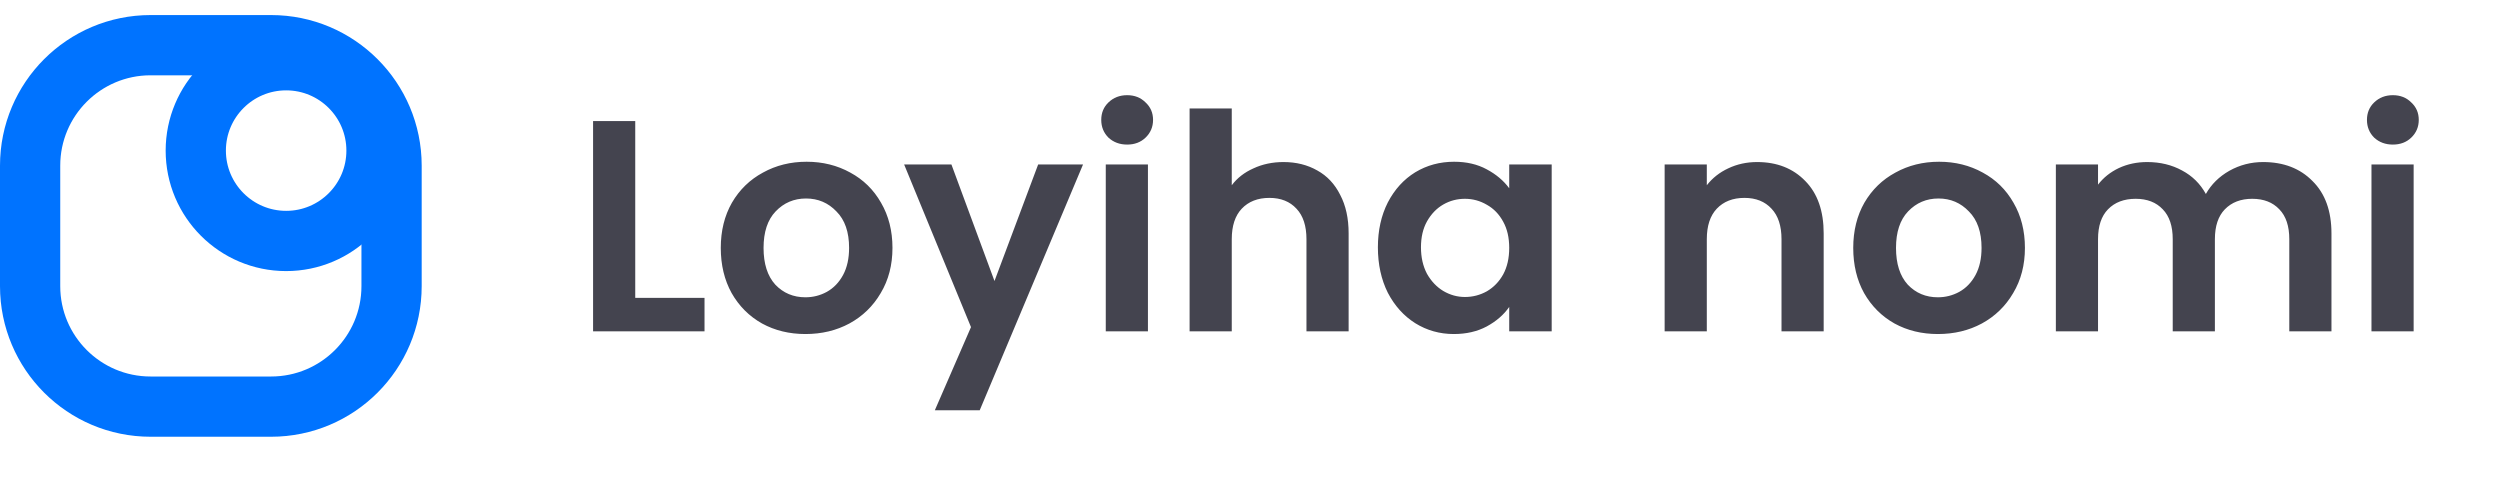
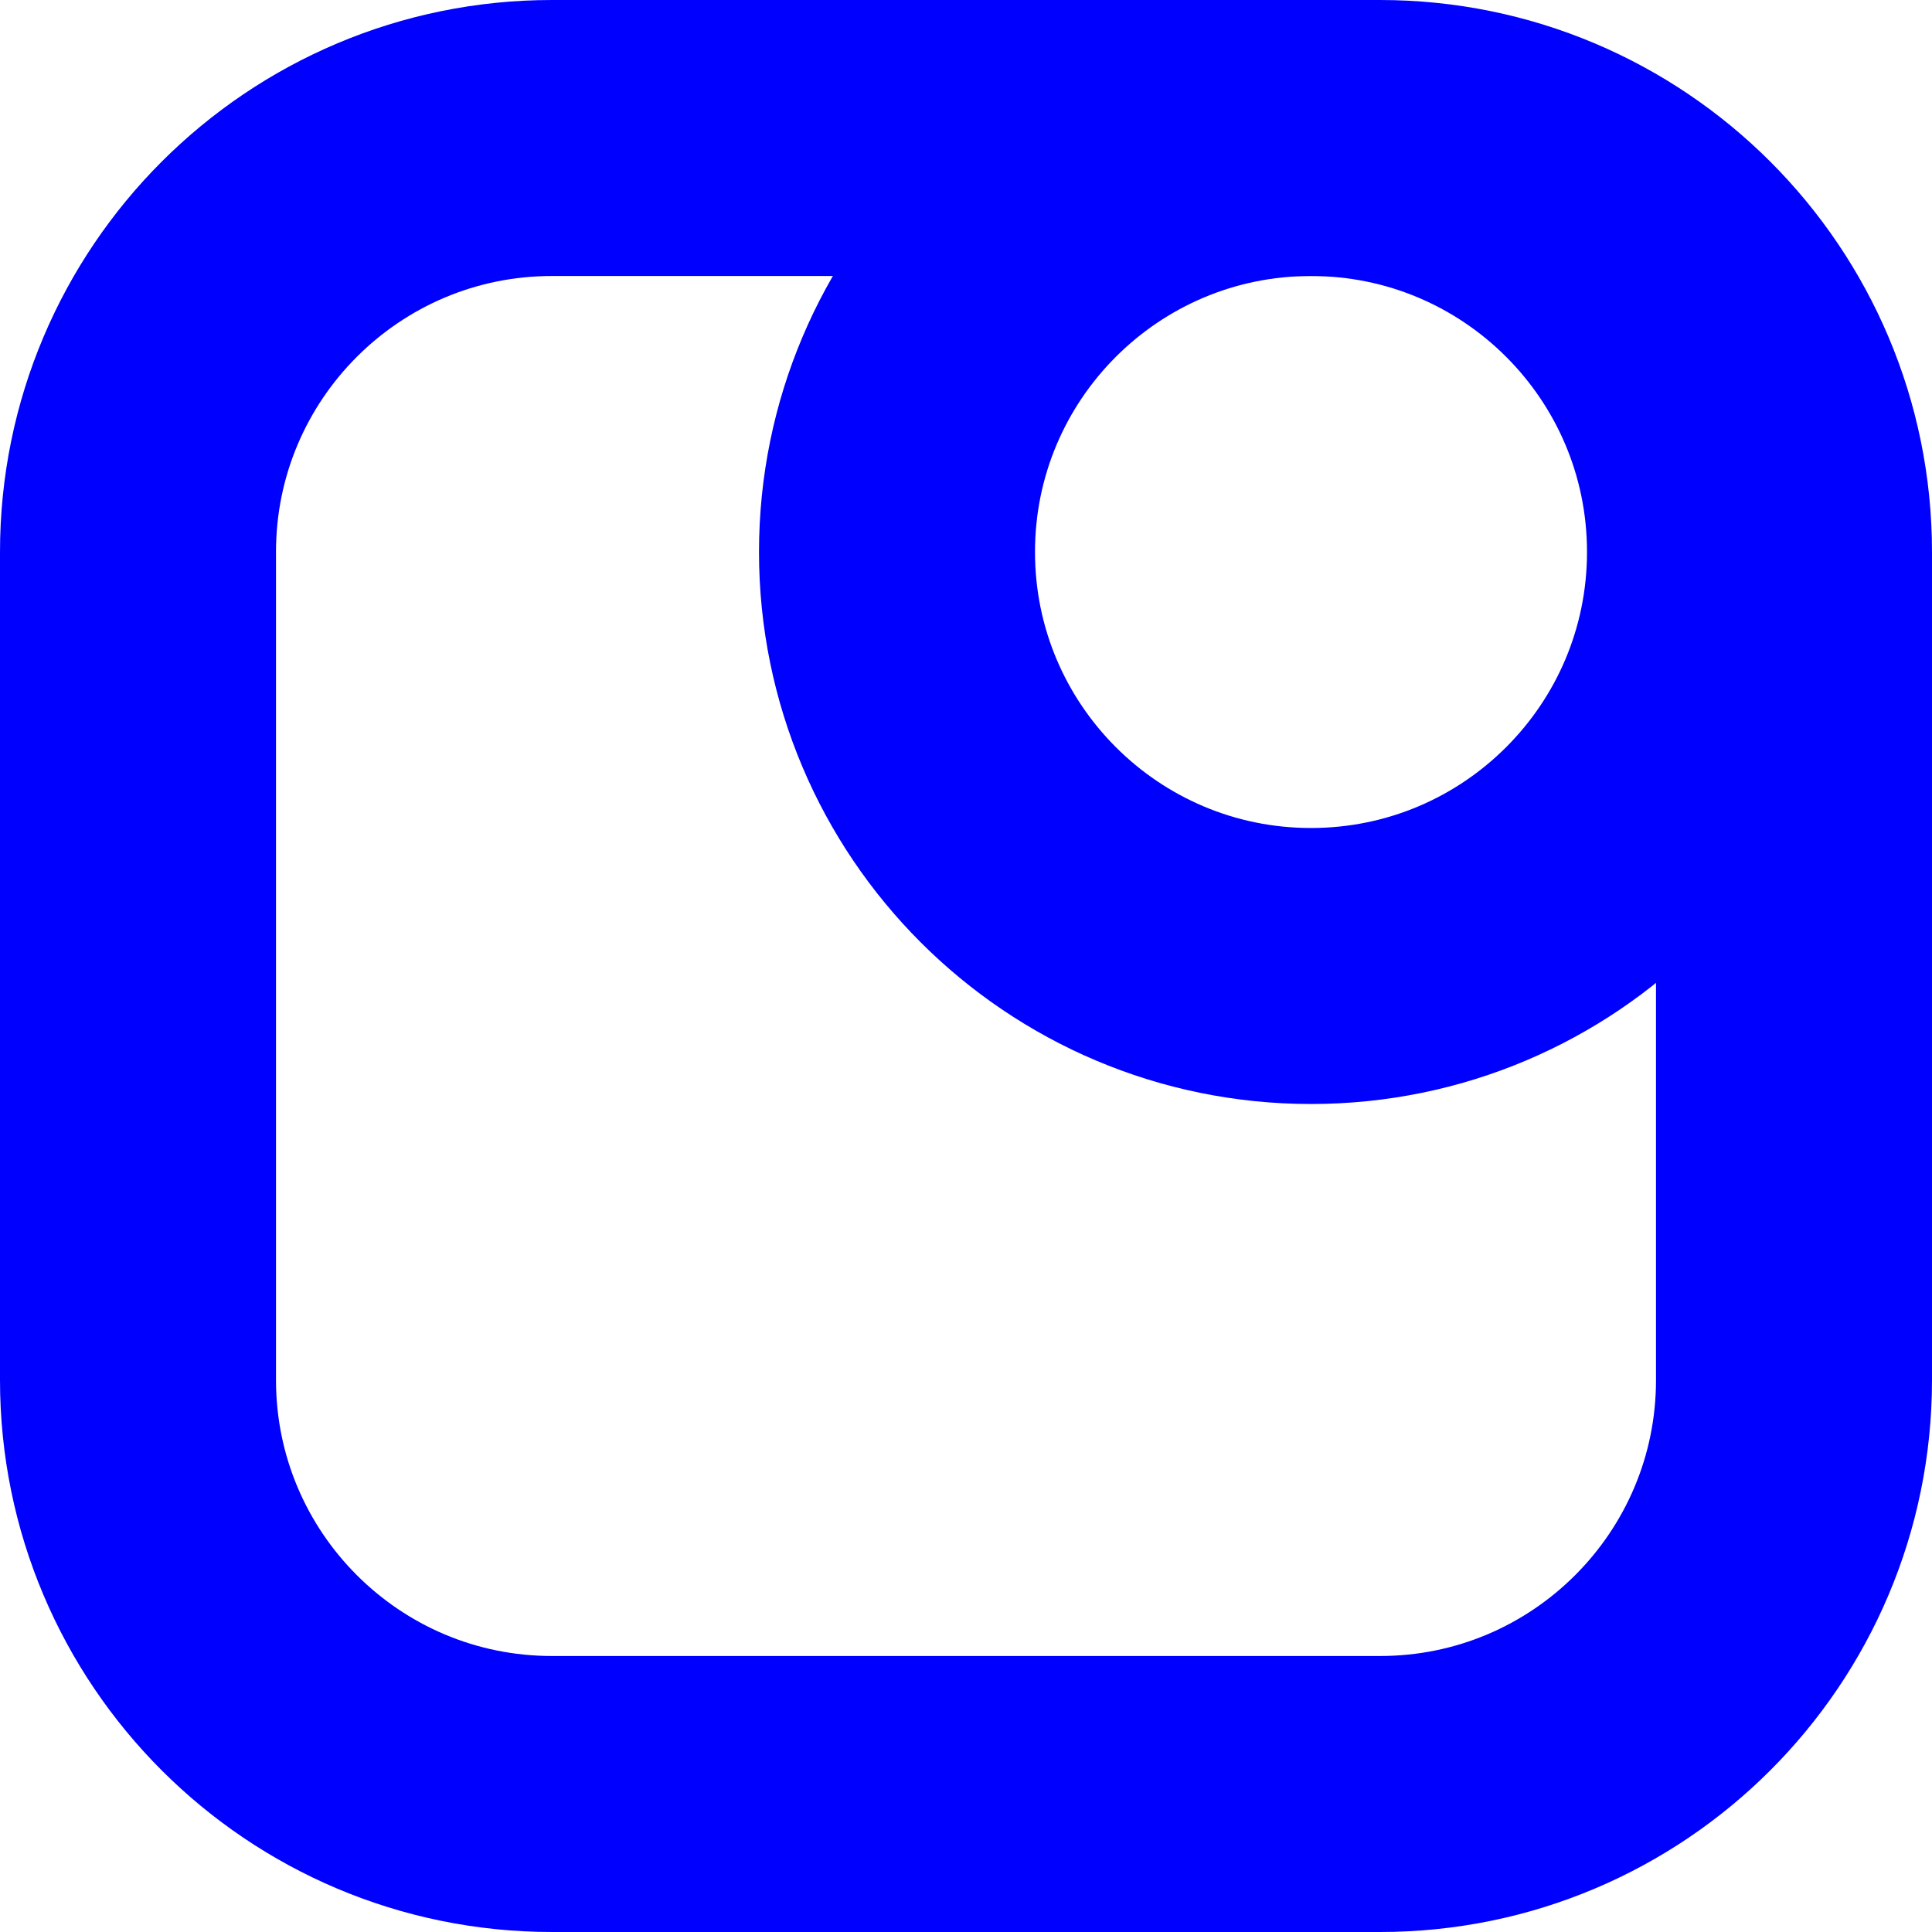
- <svg xmlns="http://www.w3.org/2000/svg" width="166" height="32" viewBox="0 0 166 32" fill="none">
-   <path d="M42.18 19.78H46.78V22H39.38V8.04H42.18V19.78ZM53.48 22.18C52.413 22.18 51.453 21.947 50.6 21.48C49.746 21 49.073 20.327 48.58 19.46C48.1 18.593 47.86 17.593 47.86 16.46C47.86 15.327 48.106 14.327 48.6 13.46C49.106 12.593 49.793 11.927 50.66 11.46C51.526 10.98 52.493 10.74 53.56 10.74C54.626 10.74 55.593 10.98 56.46 11.46C57.326 11.927 58.006 12.593 58.5 13.46C59.006 14.327 59.26 15.327 59.26 16.46C59.26 17.593 59 18.593 58.48 19.46C57.973 20.327 57.28 21 56.4 21.48C55.533 21.947 54.56 22.18 53.48 22.18ZM53.48 19.74C53.986 19.74 54.46 19.62 54.9 19.38C55.353 19.127 55.713 18.753 55.98 18.26C56.246 17.767 56.38 17.167 56.38 16.46C56.38 15.407 56.1 14.6 55.54 14.04C54.993 13.467 54.32 13.18 53.52 13.18C52.72 13.18 52.046 13.467 51.5 14.04C50.966 14.6 50.7 15.407 50.7 16.46C50.7 17.513 50.96 18.327 51.48 18.9C52.013 19.46 52.68 19.74 53.48 19.74ZM71.914 10.92L65.054 27.24H62.074L64.474 21.72L60.034 10.92H63.174L66.034 18.66L68.934 10.92H71.914ZM74.843 9.6C74.35 9.6 73.936 9.447 73.603 9.14C73.283 8.82 73.123 8.427 73.123 7.96C73.123 7.493 73.283 7.107 73.603 6.8C73.936 6.48 74.35 6.32 74.843 6.32C75.336 6.32 75.743 6.48 76.063 6.8C76.396 7.107 76.563 7.493 76.563 7.96C76.563 8.427 76.396 8.82 76.063 9.14C75.743 9.447 75.336 9.6 74.843 9.6ZM76.223 10.92V22H73.423V10.92H76.223ZM85.229 10.76C86.069 10.76 86.816 10.947 87.469 11.32C88.123 11.68 88.629 12.22 88.989 12.94C89.363 13.647 89.549 14.5 89.549 15.5V22H86.749V15.88C86.749 15 86.529 14.327 86.089 13.86C85.649 13.38 85.049 13.14 84.289 13.14C83.516 13.14 82.903 13.38 82.449 13.86C82.009 14.327 81.789 15 81.789 15.88V22H78.989V7.2H81.789V12.3C82.149 11.82 82.629 11.447 83.229 11.18C83.829 10.9 84.496 10.76 85.229 10.76ZM91.492 16.42C91.492 15.3 91.712 14.307 92.152 13.44C92.605 12.573 93.212 11.907 93.972 11.44C94.745 10.973 95.605 10.74 96.552 10.74C97.379 10.74 98.099 10.907 98.712 11.24C99.339 11.573 99.839 11.993 100.212 12.5V10.92H103.032V22H100.212V20.38C99.852 20.9 99.352 21.333 98.712 21.68C98.085 22.013 97.359 22.18 96.532 22.18C95.599 22.18 94.745 21.94 93.972 21.46C93.212 20.98 92.605 20.307 92.152 19.44C91.712 18.56 91.492 17.553 91.492 16.42ZM100.212 16.46C100.212 15.78 100.079 15.2 99.812 14.72C99.545 14.227 99.185 13.853 98.732 13.6C98.279 13.333 97.792 13.2 97.272 13.2C96.752 13.2 96.272 13.327 95.832 13.58C95.392 13.833 95.032 14.207 94.752 14.7C94.485 15.18 94.352 15.753 94.352 16.42C94.352 17.087 94.485 17.673 94.752 18.18C95.032 18.673 95.392 19.053 95.832 19.32C96.285 19.587 96.765 19.72 97.272 19.72C97.792 19.72 98.279 19.593 98.732 19.34C99.185 19.073 99.545 18.7 99.812 18.22C100.079 17.727 100.212 17.14 100.212 16.46ZM116.672 10.76C117.992 10.76 119.059 11.18 119.872 12.02C120.686 12.847 121.092 14.007 121.092 15.5V22H118.292V15.88C118.292 15 118.072 14.327 117.632 13.86C117.192 13.38 116.592 13.14 115.832 13.14C115.059 13.14 114.446 13.38 113.992 13.86C113.552 14.327 113.332 15 113.332 15.88V22H110.532V10.92H113.332V12.3C113.706 11.82 114.179 11.447 114.752 11.18C115.339 10.9 115.979 10.76 116.672 10.76ZM128.675 22.18C127.608 22.18 126.648 21.947 125.795 21.48C124.942 21 124.268 20.327 123.775 19.46C123.295 18.593 123.055 17.593 123.055 16.46C123.055 15.327 123.302 14.327 123.795 13.46C124.302 12.593 124.988 11.927 125.855 11.46C126.722 10.98 127.688 10.74 128.755 10.74C129.822 10.74 130.788 10.98 131.655 11.46C132.522 11.927 133.202 12.593 133.695 13.46C134.202 14.327 134.455 15.327 134.455 16.46C134.455 17.593 134.195 18.593 133.675 19.46C133.168 20.327 132.475 21 131.595 21.48C130.728 21.947 129.755 22.18 128.675 22.18ZM128.675 19.74C129.182 19.74 129.655 19.62 130.095 19.38C130.548 19.127 130.908 18.753 131.175 18.26C131.442 17.767 131.575 17.167 131.575 16.46C131.575 15.407 131.295 14.6 130.735 14.04C130.188 13.467 129.515 13.18 128.715 13.18C127.915 13.18 127.242 13.467 126.695 14.04C126.162 14.6 125.895 15.407 125.895 16.46C125.895 17.513 126.155 18.327 126.675 18.9C127.208 19.46 127.875 19.74 128.675 19.74ZM150.269 10.76C151.629 10.76 152.722 11.18 153.549 12.02C154.389 12.847 154.809 14.007 154.809 15.5V22H152.009V15.88C152.009 15.013 151.789 14.353 151.349 13.9C150.909 13.433 150.309 13.2 149.549 13.2C148.789 13.2 148.182 13.433 147.729 13.9C147.289 14.353 147.069 15.013 147.069 15.88V22H144.269V15.88C144.269 15.013 144.049 14.353 143.609 13.9C143.169 13.433 142.569 13.2 141.809 13.2C141.036 13.2 140.422 13.433 139.969 13.9C139.529 14.353 139.309 15.013 139.309 15.88V22H136.509V10.92H139.309V12.26C139.669 11.793 140.129 11.427 140.689 11.16C141.262 10.893 141.889 10.76 142.569 10.76C143.436 10.76 144.209 10.947 144.889 11.32C145.569 11.68 146.096 12.2 146.469 12.88C146.829 12.24 147.349 11.727 148.029 11.34C148.722 10.953 149.469 10.76 150.269 10.76ZM158.886 9.6C158.393 9.6 157.979 9.447 157.646 9.14C157.326 8.82 157.166 8.427 157.166 7.96C157.166 7.493 157.326 7.107 157.646 6.8C157.979 6.48 158.393 6.32 158.886 6.32C159.379 6.32 159.786 6.48 160.106 6.8C160.439 7.107 160.606 7.493 160.606 7.96C160.606 8.427 160.439 8.82 160.106 9.14C159.786 9.447 159.379 9.6 158.886 9.6ZM160.266 10.92V22H157.466V10.92H160.266Z" fill="#44444F" />
-   <rect x="2" y="3" width="24" height="24" rx="8" stroke="#0073FF" stroke-width="4" />
-   <rect x="13" y="4" width="12" height="12" rx="6" stroke="#0073FF" stroke-width="4" />
+ <svg xmlns="http://www.w3.org/2000/svg" width="28" height="28" viewBox="0 0 28 28" fill="none">
+   <circle cx="19" cy="8" r="6" stroke="#0000FF" stroke-width="4" />
+   <rect x="2" y="2" width="24" height="24" rx="6" stroke="#0000FF" stroke-width="4" stroke-linejoin="round" />
</svg>
